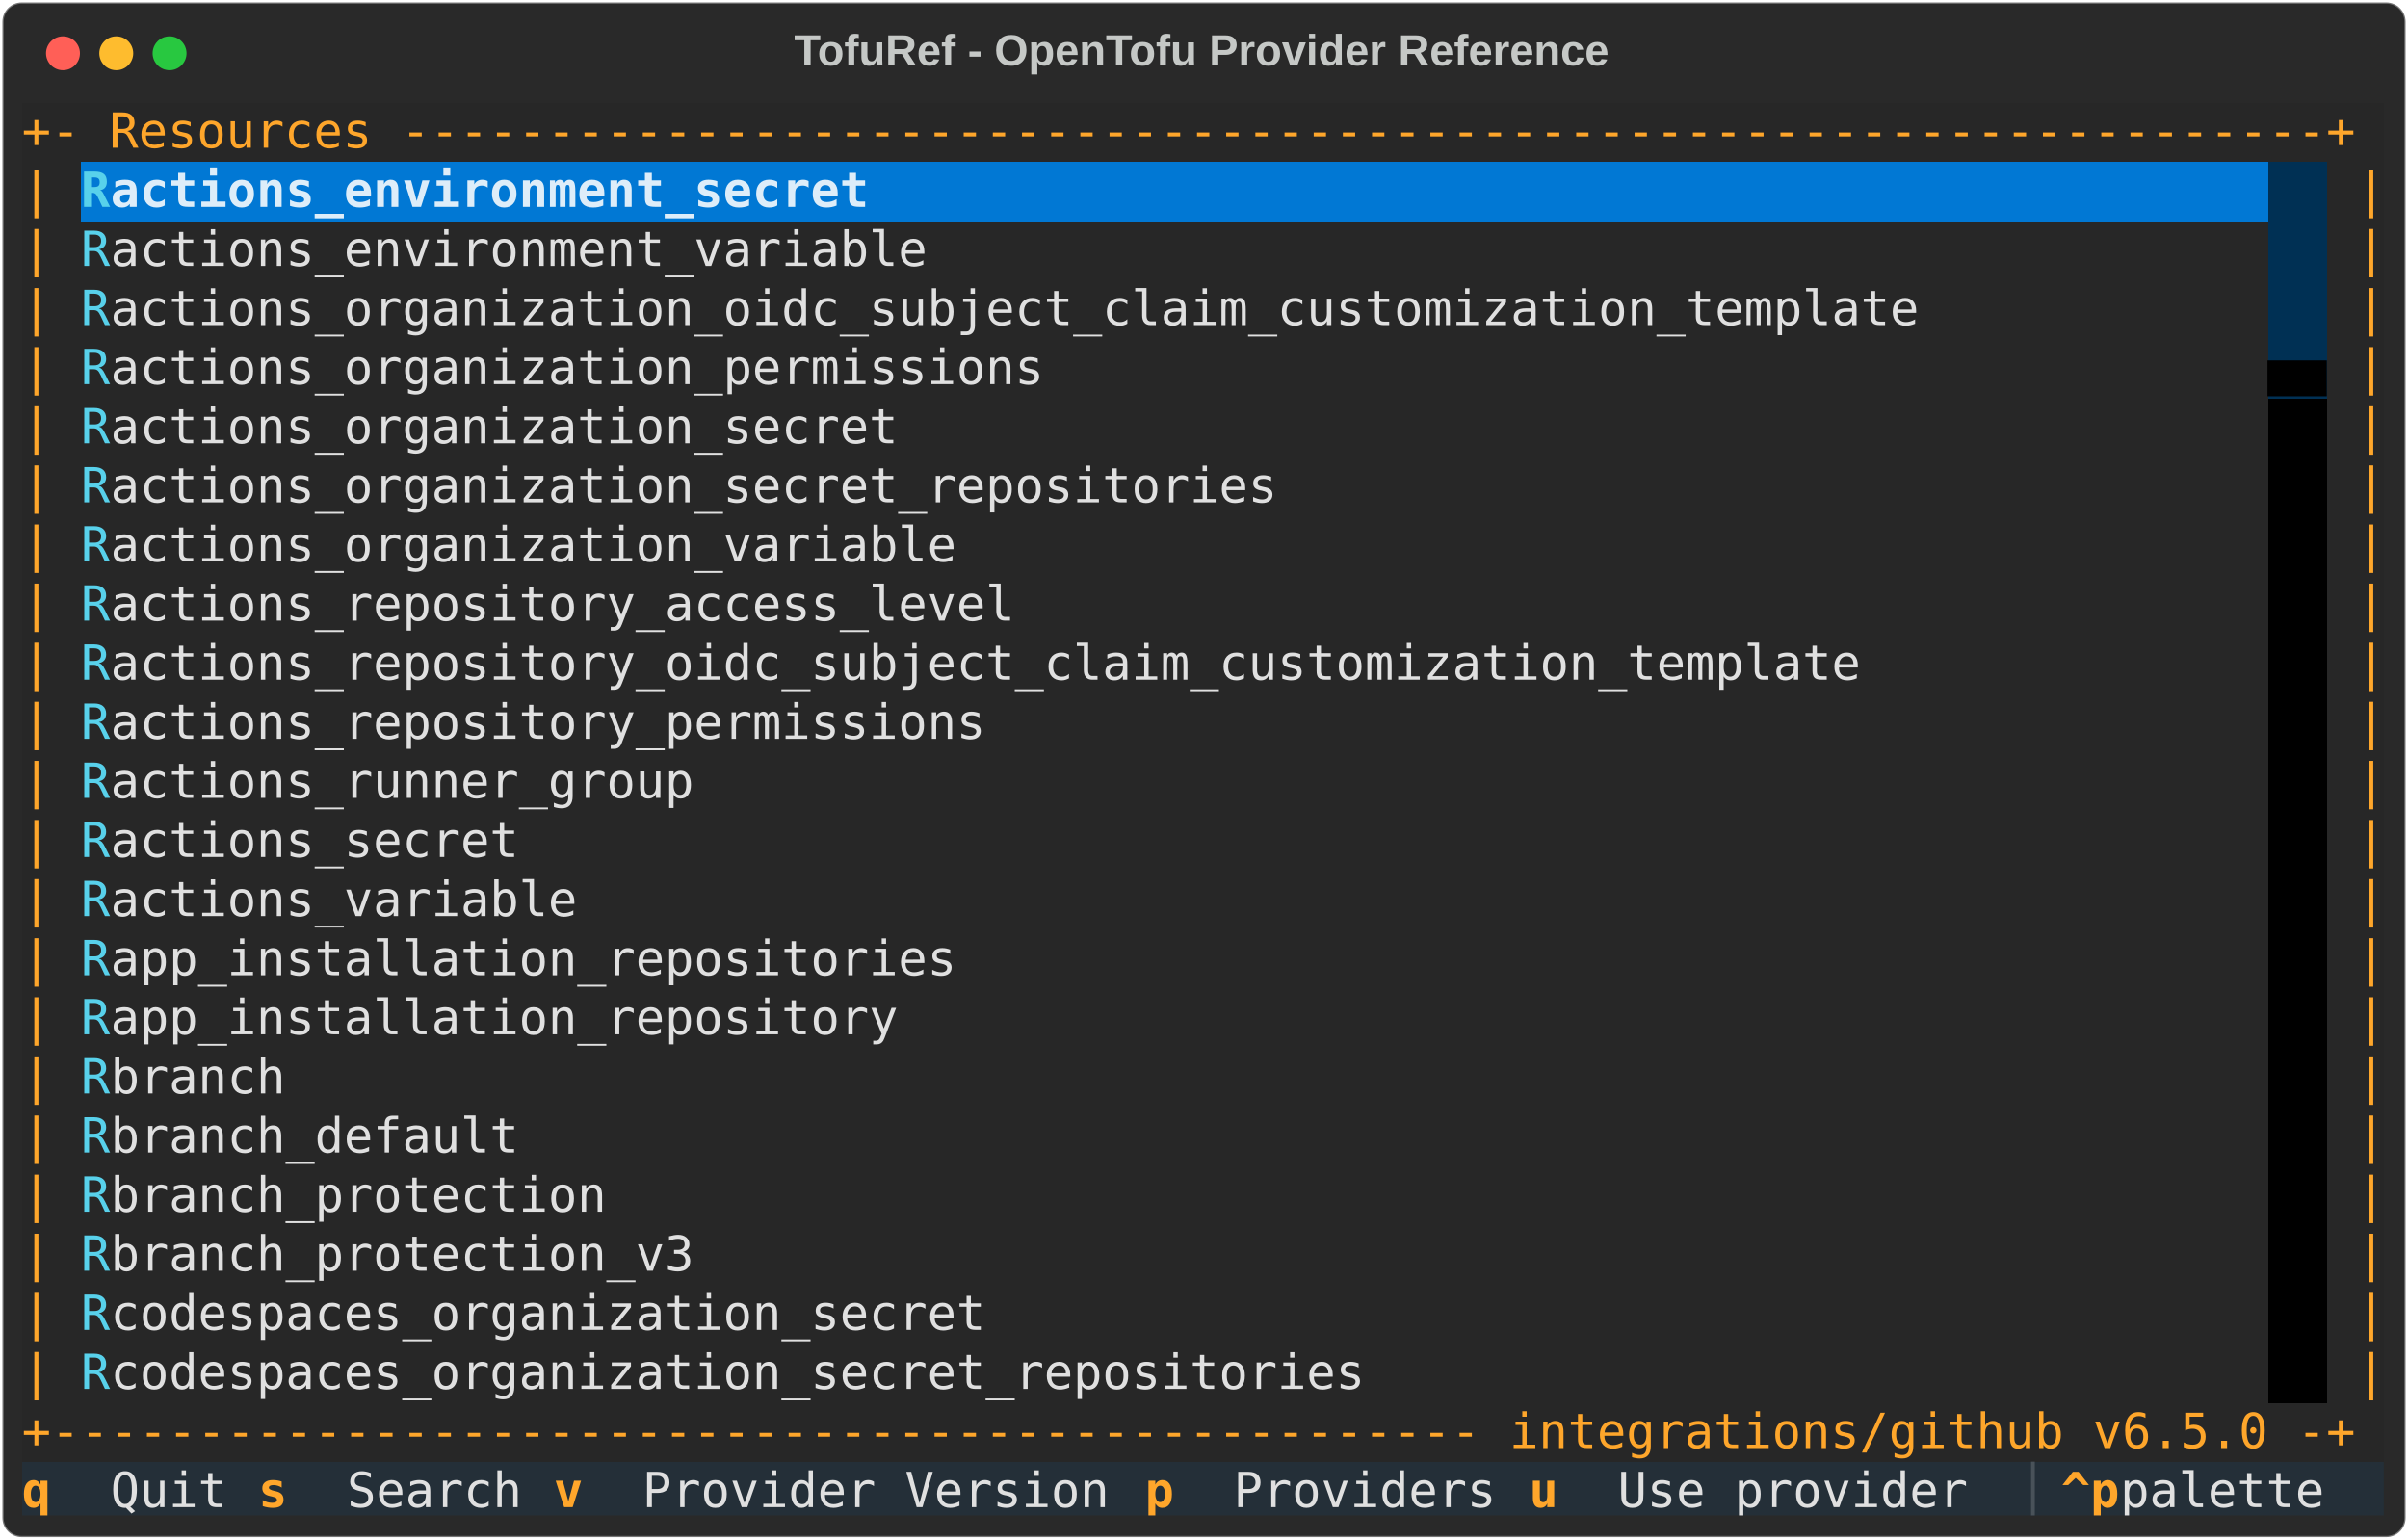
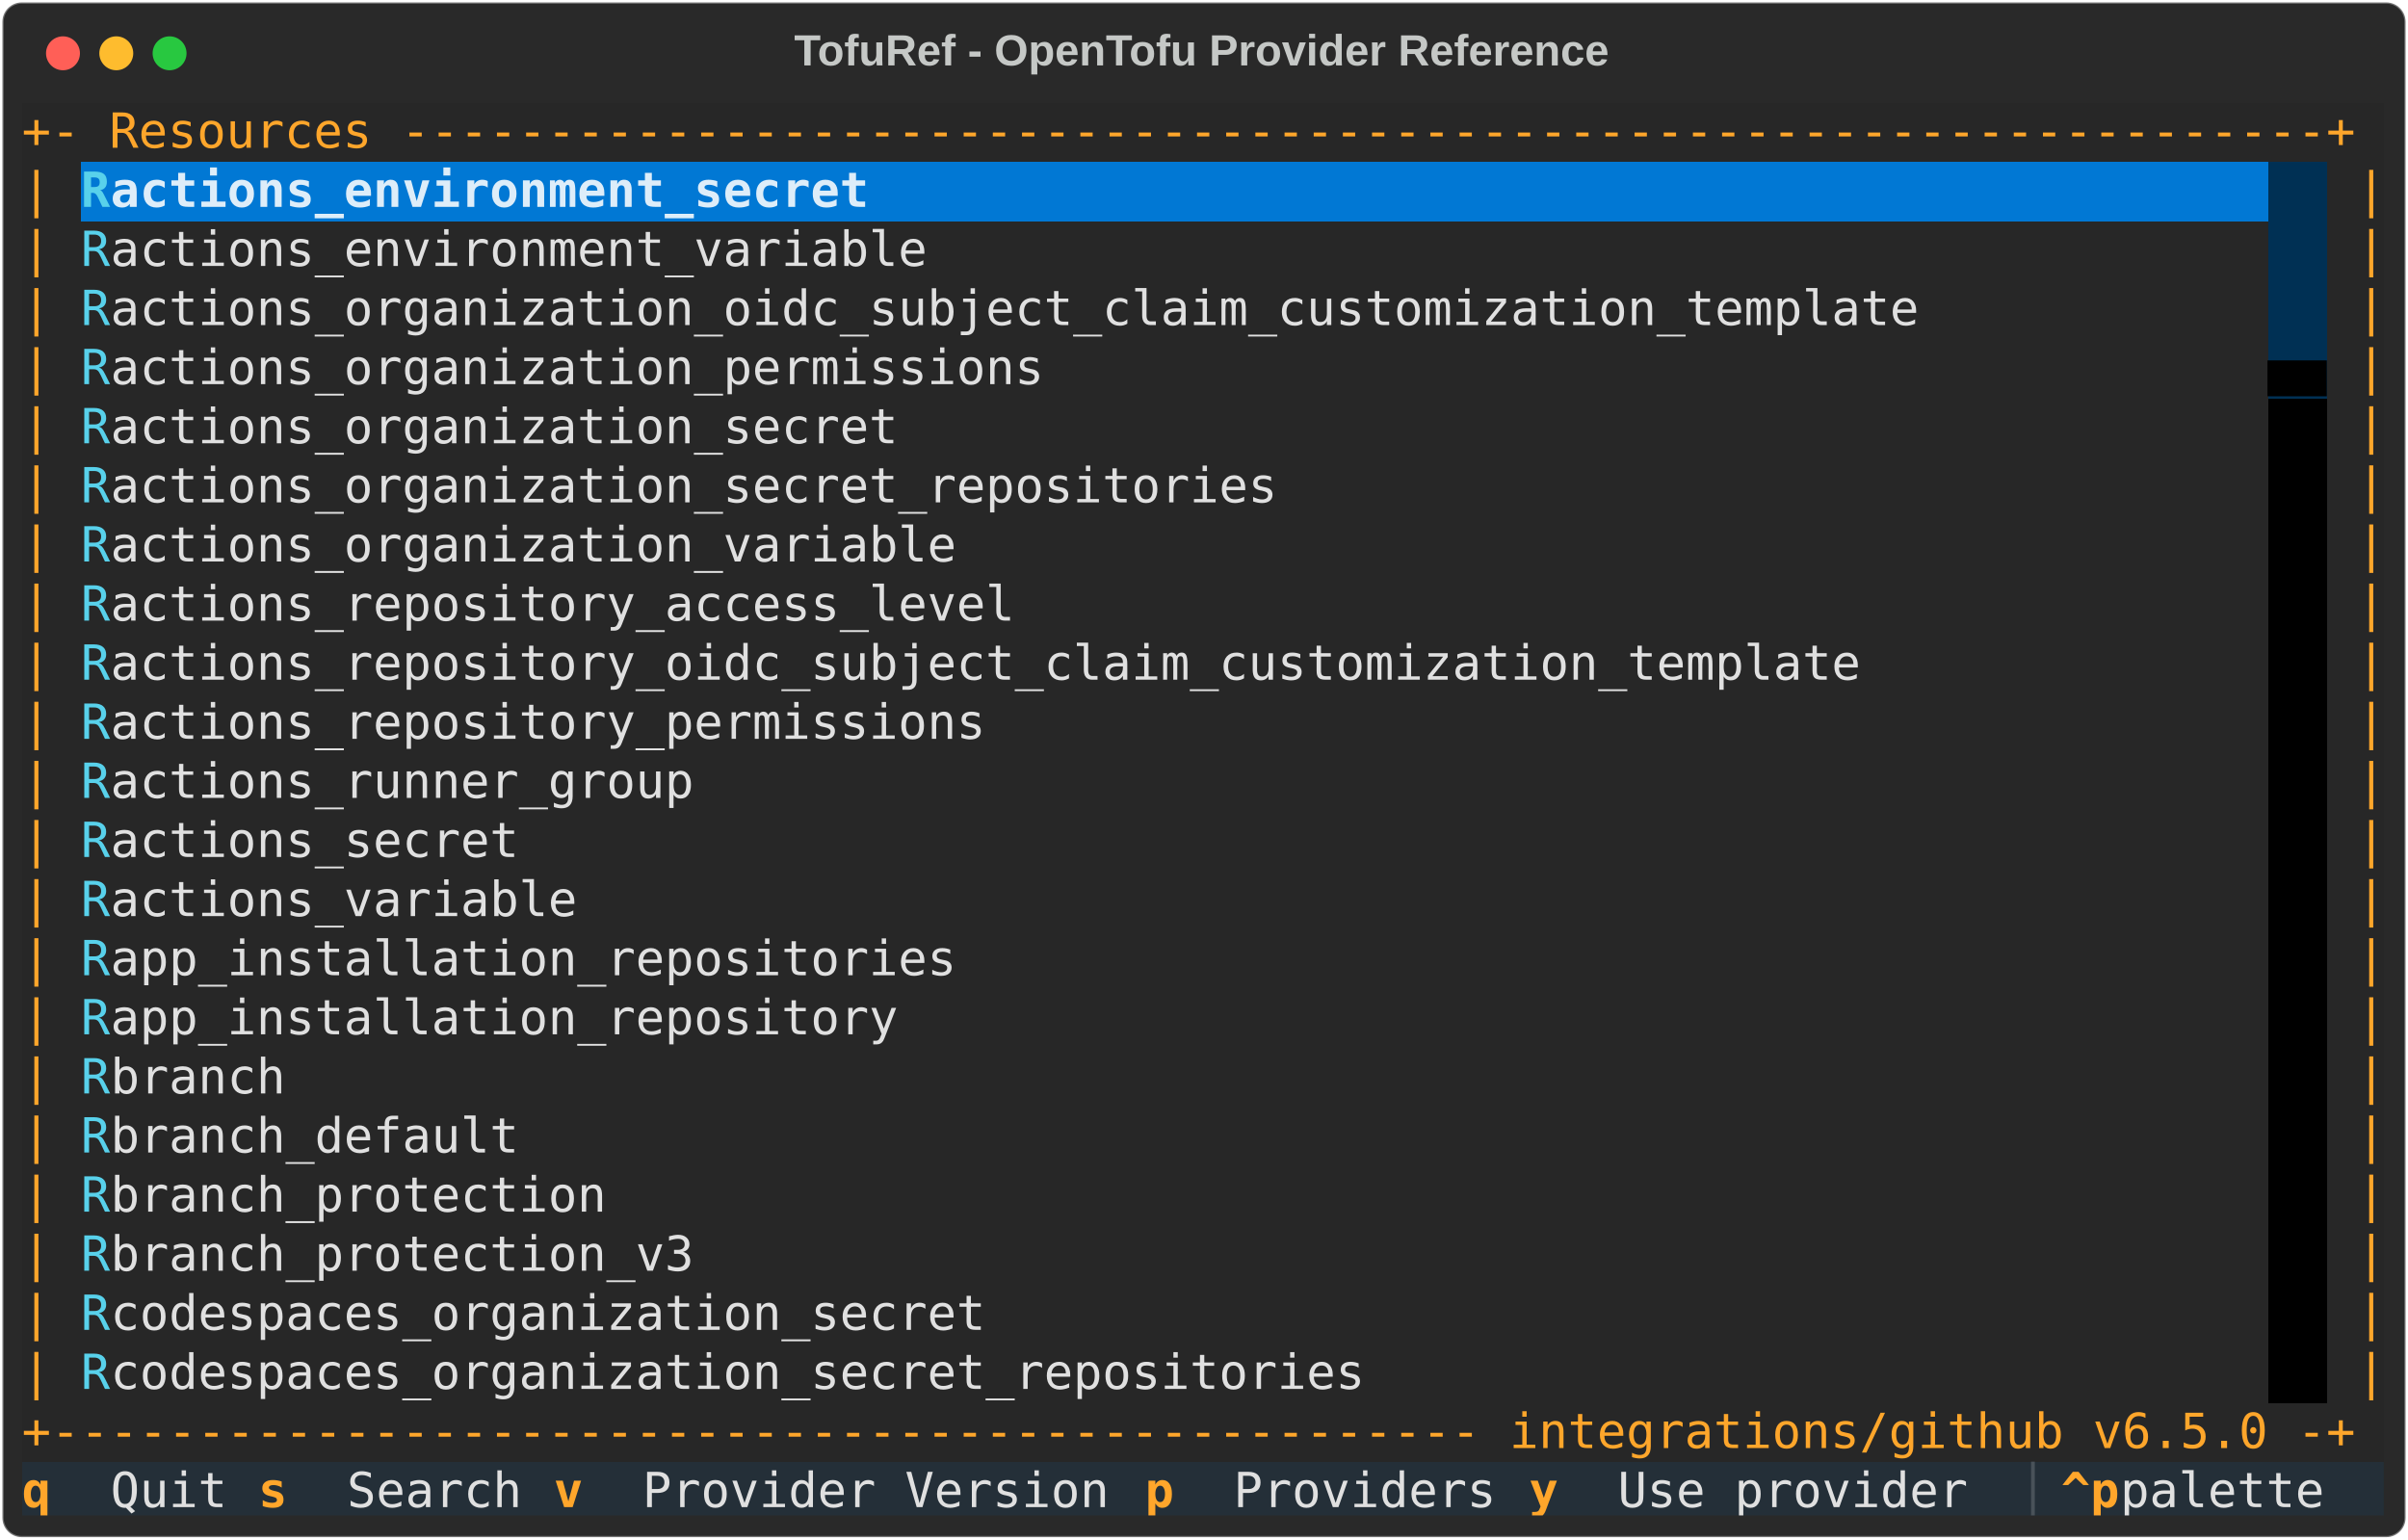
<svg xmlns="http://www.w3.org/2000/svg" class="rich-terminal" viewBox="0 0 994 635.6">
  <style>

    @font-face {
        font-family: "Fira Code";
        src: local("FiraCode-Regular"),
                url("https://cdnjs.cloudflare.com/ajax/libs/firacode/6.2.0/woff2/FiraCode-Regular.woff2") format("woff2"),
                url("https://cdnjs.cloudflare.com/ajax/libs/firacode/6.2.0/woff/FiraCode-Regular.woff") format("woff");
        font-style: normal;
        font-weight: 400;
    }
    @font-face {
        font-family: "Fira Code";
        src: local("FiraCode-Bold"),
                url("https://cdnjs.cloudflare.com/ajax/libs/firacode/6.2.0/woff2/FiraCode-Bold.woff2") format("woff2"),
                url("https://cdnjs.cloudflare.com/ajax/libs/firacode/6.2.0/woff/FiraCode-Bold.woff") format("woff");
        font-style: bold;
        font-weight: 700;
    }

    .terminal-matrix {
        font-family: Fira Code, monospace;
        font-size: 20px;
        line-height: 24.4px;
        font-variant-east-asian: full-width;
    }

    .terminal-title {
        font-size: 18px;
        font-weight: bold;
        font-family: arial;
    }

    .terminal-r1 { fill: #fea62b }
.terminal-r2 { fill: #c5c8c6 }
.terminal-r3 { fill: #58d1eb;font-weight: bold }
.terminal-r4 { fill: #ddedf9;font-weight: bold }
.terminal-r5 { fill: #272727 }
.terminal-r6 { fill: #58d1eb }
.terminal-r7 { fill: #e0e0e0 }
.terminal-r8 { fill: #000000 }
.terminal-r9 { fill: #ffa62b;font-weight: bold }
.terminal-r10 { fill: #495259 }
    </style>
  <defs>
    <clipPath id="terminal-clip-terminal">
      <rect x="0" y="0" width="975.0" height="584.6" />
    </clipPath>
    <clipPath id="terminal-line-0">
      <rect x="0" y="1.5" width="976" height="24.65" />
    </clipPath>
    <clipPath id="terminal-line-1">
      <rect x="0" y="25.9" width="976" height="24.65" />
    </clipPath>
    <clipPath id="terminal-line-2">
      <rect x="0" y="50.3" width="976" height="24.65" />
    </clipPath>
    <clipPath id="terminal-line-3">
      <rect x="0" y="74.7" width="976" height="24.65" />
    </clipPath>
    <clipPath id="terminal-line-4">
      <rect x="0" y="99.1" width="976" height="24.65" />
    </clipPath>
    <clipPath id="terminal-line-5">
      <rect x="0" y="123.5" width="976" height="24.65" />
    </clipPath>
    <clipPath id="terminal-line-6">
      <rect x="0" y="147.9" width="976" height="24.65" />
    </clipPath>
    <clipPath id="terminal-line-7">
      <rect x="0" y="172.3" width="976" height="24.65" />
    </clipPath>
    <clipPath id="terminal-line-8">
      <rect x="0" y="196.7" width="976" height="24.65" />
    </clipPath>
    <clipPath id="terminal-line-9">
      <rect x="0" y="221.1" width="976" height="24.65" />
    </clipPath>
    <clipPath id="terminal-line-10">
      <rect x="0" y="245.5" width="976" height="24.65" />
    </clipPath>
    <clipPath id="terminal-line-11">
      <rect x="0" y="269.9" width="976" height="24.65" />
    </clipPath>
    <clipPath id="terminal-line-12">
      <rect x="0" y="294.3" width="976" height="24.65" />
    </clipPath>
    <clipPath id="terminal-line-13">
      <rect x="0" y="318.7" width="976" height="24.65" />
    </clipPath>
    <clipPath id="terminal-line-14">
      <rect x="0" y="343.1" width="976" height="24.65" />
    </clipPath>
    <clipPath id="terminal-line-15">
      <rect x="0" y="367.5" width="976" height="24.65" />
    </clipPath>
    <clipPath id="terminal-line-16">
      <rect x="0" y="391.9" width="976" height="24.65" />
    </clipPath>
    <clipPath id="terminal-line-17">
      <rect x="0" y="416.3" width="976" height="24.65" />
    </clipPath>
    <clipPath id="terminal-line-18">
      <rect x="0" y="440.7" width="976" height="24.65" />
    </clipPath>
    <clipPath id="terminal-line-19">
      <rect x="0" y="465.1" width="976" height="24.65" />
    </clipPath>
    <clipPath id="terminal-line-20">
      <rect x="0" y="489.5" width="976" height="24.65" />
    </clipPath>
    <clipPath id="terminal-line-21">
      <rect x="0" y="513.9" width="976" height="24.65" />
    </clipPath>
    <clipPath id="terminal-line-22">
      <rect x="0" y="538.3" width="976" height="24.65" />
    </clipPath>
  </defs>
  <rect fill="#292929" stroke="rgba(255,255,255,0.35)" stroke-width="1" x="1" y="1" width="992" height="633.6" rx="8" />
  <text class="terminal-title" fill="#c5c8c6" text-anchor="middle" x="496" y="27">TofuRef - OpenTofu Provider Reference</text>
  <g transform="translate(26,22)">
    <circle cx="0" cy="0" r="7" fill="#ff5f57" />
    <circle cx="22" cy="0" r="7" fill="#febc2e" />
    <circle cx="44" cy="0" r="7" fill="#28c840" />
  </g>
  <g transform="translate(9, 41)" clip-path="url(#terminal-clip-terminal)">
    <rect fill="#272727" x="0" y="1.5" width="976" height="24.65" shape-rendering="crispEdges" />
    <rect fill="#272727" x="0" y="25.9" width="12.2" height="24.65" shape-rendering="crispEdges" />
    <rect fill="#272727" x="12.2" y="25.9" width="12.2" height="24.65" shape-rendering="crispEdges" />
    <rect fill="#0178d4" x="24.4" y="25.9" width="12.2" height="24.65" shape-rendering="crispEdges" />
    <rect fill="#0178d4" x="36.6" y="25.9" width="890.6" height="24.65" shape-rendering="crispEdges" />
    <rect fill="#003054" x="927.2" y="25.9" width="24.4" height="24.65" shape-rendering="crispEdges" />
    <rect fill="#272727" x="951.6" y="25.9" width="12.2" height="24.65" shape-rendering="crispEdges" />
    <rect fill="#272727" x="963.8" y="25.9" width="12.2" height="24.65" shape-rendering="crispEdges" />
    <rect fill="#272727" x="0" y="50.3" width="12.2" height="24.65" shape-rendering="crispEdges" />
    <rect fill="#272727" x="12.2" y="50.3" width="12.2" height="24.65" shape-rendering="crispEdges" />
    <rect fill="#272727" x="24.4" y="50.3" width="12.2" height="24.65" shape-rendering="crispEdges" />
    <rect fill="#272727" x="36.6" y="50.3" width="890.6" height="24.65" shape-rendering="crispEdges" />
    <rect fill="#003054" x="927.2" y="50.3" width="24.4" height="24.65" shape-rendering="crispEdges" />
    <rect fill="#272727" x="951.6" y="50.3" width="12.2" height="24.65" shape-rendering="crispEdges" />
    <rect fill="#272727" x="963.8" y="50.3" width="12.2" height="24.65" shape-rendering="crispEdges" />
    <rect fill="#272727" x="0" y="74.7" width="12.2" height="24.65" shape-rendering="crispEdges" />
    <rect fill="#272727" x="12.2" y="74.7" width="12.2" height="24.65" shape-rendering="crispEdges" />
    <rect fill="#272727" x="24.4" y="74.7" width="12.2" height="24.65" shape-rendering="crispEdges" />
    <rect fill="#272727" x="36.6" y="74.7" width="890.6" height="24.65" shape-rendering="crispEdges" />
    <rect fill="#003054" x="927.2" y="74.7" width="24.4" height="24.65" shape-rendering="crispEdges" />
    <rect fill="#272727" x="951.6" y="74.7" width="12.2" height="24.65" shape-rendering="crispEdges" />
    <rect fill="#272727" x="963.8" y="74.7" width="12.2" height="24.65" shape-rendering="crispEdges" />
    <rect fill="#272727" x="0" y="99.1" width="12.2" height="24.65" shape-rendering="crispEdges" />
    <rect fill="#272727" x="12.2" y="99.1" width="12.2" height="24.65" shape-rendering="crispEdges" />
    <rect fill="#272727" x="24.4" y="99.1" width="12.2" height="24.65" shape-rendering="crispEdges" />
    <rect fill="#272727" x="36.6" y="99.1" width="890.6" height="24.65" shape-rendering="crispEdges" />
    <rect fill="#003054" x="927.2" y="99.1" width="24.4" height="24.65" shape-rendering="crispEdges" />
    <rect fill="#272727" x="951.6" y="99.1" width="12.2" height="24.65" shape-rendering="crispEdges" />
    <rect fill="#272727" x="963.8" y="99.1" width="12.2" height="24.65" shape-rendering="crispEdges" />
    <rect fill="#272727" x="0" y="123.5" width="12.2" height="24.65" shape-rendering="crispEdges" />
    <rect fill="#272727" x="12.2" y="123.5" width="12.2" height="24.65" shape-rendering="crispEdges" />
    <rect fill="#272727" x="24.4" y="123.5" width="12.2" height="24.65" shape-rendering="crispEdges" />
    <rect fill="#272727" x="36.6" y="123.5" width="890.6" height="24.65" shape-rendering="crispEdges" />
    <rect fill="#000000" x="927.2" y="123.5" width="24.4" height="24.65" shape-rendering="crispEdges" />
    <rect fill="#272727" x="951.6" y="123.5" width="12.2" height="24.65" shape-rendering="crispEdges" />
    <rect fill="#272727" x="963.8" y="123.5" width="12.2" height="24.65" shape-rendering="crispEdges" />
    <rect fill="#272727" x="0" y="147.9" width="12.2" height="24.65" shape-rendering="crispEdges" />
    <rect fill="#272727" x="12.2" y="147.9" width="12.2" height="24.65" shape-rendering="crispEdges" />
    <rect fill="#272727" x="24.4" y="147.9" width="12.2" height="24.65" shape-rendering="crispEdges" />
    <rect fill="#272727" x="36.6" y="147.9" width="890.6" height="24.65" shape-rendering="crispEdges" />
    <rect fill="#000000" x="927.2" y="147.9" width="24.4" height="24.65" shape-rendering="crispEdges" />
    <rect fill="#272727" x="951.6" y="147.9" width="12.2" height="24.65" shape-rendering="crispEdges" />
    <rect fill="#272727" x="963.8" y="147.9" width="12.2" height="24.65" shape-rendering="crispEdges" />
    <rect fill="#272727" x="0" y="172.3" width="12.2" height="24.65" shape-rendering="crispEdges" />
    <rect fill="#272727" x="12.2" y="172.3" width="12.2" height="24.65" shape-rendering="crispEdges" />
    <rect fill="#272727" x="24.4" y="172.3" width="12.2" height="24.65" shape-rendering="crispEdges" />
    <rect fill="#272727" x="36.6" y="172.3" width="890.6" height="24.65" shape-rendering="crispEdges" />
    <rect fill="#000000" x="927.2" y="172.3" width="24.4" height="24.65" shape-rendering="crispEdges" />
    <rect fill="#272727" x="951.6" y="172.3" width="12.2" height="24.65" shape-rendering="crispEdges" />
    <rect fill="#272727" x="963.8" y="172.3" width="12.2" height="24.65" shape-rendering="crispEdges" />
    <rect fill="#272727" x="0" y="196.7" width="12.2" height="24.65" shape-rendering="crispEdges" />
    <rect fill="#272727" x="12.2" y="196.7" width="12.2" height="24.65" shape-rendering="crispEdges" />
    <rect fill="#272727" x="24.4" y="196.7" width="12.2" height="24.65" shape-rendering="crispEdges" />
    <rect fill="#272727" x="36.6" y="196.7" width="890.6" height="24.65" shape-rendering="crispEdges" />
    <rect fill="#000000" x="927.2" y="196.7" width="24.4" height="24.65" shape-rendering="crispEdges" />
    <rect fill="#272727" x="951.6" y="196.7" width="12.2" height="24.65" shape-rendering="crispEdges" />
    <rect fill="#272727" x="963.8" y="196.7" width="12.2" height="24.65" shape-rendering="crispEdges" />
    <rect fill="#272727" x="0" y="221.1" width="12.2" height="24.65" shape-rendering="crispEdges" />
    <rect fill="#272727" x="12.2" y="221.1" width="12.2" height="24.65" shape-rendering="crispEdges" />
    <rect fill="#272727" x="24.4" y="221.1" width="12.2" height="24.65" shape-rendering="crispEdges" />
    <rect fill="#272727" x="36.6" y="221.1" width="890.6" height="24.65" shape-rendering="crispEdges" />
    <rect fill="#000000" x="927.2" y="221.1" width="24.4" height="24.65" shape-rendering="crispEdges" />
    <rect fill="#272727" x="951.6" y="221.1" width="12.2" height="24.65" shape-rendering="crispEdges" />
    <rect fill="#272727" x="963.8" y="221.1" width="12.2" height="24.65" shape-rendering="crispEdges" />
    <rect fill="#272727" x="0" y="245.5" width="12.2" height="24.65" shape-rendering="crispEdges" />
    <rect fill="#272727" x="12.2" y="245.5" width="12.2" height="24.65" shape-rendering="crispEdges" />
    <rect fill="#272727" x="24.4" y="245.5" width="12.2" height="24.65" shape-rendering="crispEdges" />
    <rect fill="#272727" x="36.6" y="245.5" width="890.6" height="24.65" shape-rendering="crispEdges" />
    <rect fill="#000000" x="927.2" y="245.5" width="24.4" height="24.65" shape-rendering="crispEdges" />
    <rect fill="#272727" x="951.6" y="245.5" width="12.2" height="24.65" shape-rendering="crispEdges" />
    <rect fill="#272727" x="963.8" y="245.5" width="12.2" height="24.65" shape-rendering="crispEdges" />
    <rect fill="#272727" x="0" y="269.9" width="12.2" height="24.65" shape-rendering="crispEdges" />
    <rect fill="#272727" x="12.2" y="269.9" width="12.2" height="24.65" shape-rendering="crispEdges" />
    <rect fill="#272727" x="24.4" y="269.9" width="12.2" height="24.65" shape-rendering="crispEdges" />
    <rect fill="#272727" x="36.6" y="269.9" width="890.6" height="24.65" shape-rendering="crispEdges" />
    <rect fill="#000000" x="927.2" y="269.9" width="24.4" height="24.65" shape-rendering="crispEdges" />
    <rect fill="#272727" x="951.6" y="269.9" width="12.2" height="24.65" shape-rendering="crispEdges" />
    <rect fill="#272727" x="963.8" y="269.9" width="12.2" height="24.65" shape-rendering="crispEdges" />
    <rect fill="#272727" x="0" y="294.3" width="12.2" height="24.65" shape-rendering="crispEdges" />
    <rect fill="#272727" x="12.2" y="294.3" width="12.2" height="24.65" shape-rendering="crispEdges" />
    <rect fill="#272727" x="24.4" y="294.3" width="12.2" height="24.65" shape-rendering="crispEdges" />
    <rect fill="#272727" x="36.6" y="294.3" width="890.6" height="24.65" shape-rendering="crispEdges" />
    <rect fill="#000000" x="927.2" y="294.3" width="24.4" height="24.65" shape-rendering="crispEdges" />
    <rect fill="#272727" x="951.6" y="294.3" width="12.2" height="24.65" shape-rendering="crispEdges" />
    <rect fill="#272727" x="963.8" y="294.3" width="12.2" height="24.65" shape-rendering="crispEdges" />
    <rect fill="#272727" x="0" y="318.7" width="12.2" height="24.65" shape-rendering="crispEdges" />
    <rect fill="#272727" x="12.2" y="318.7" width="12.2" height="24.65" shape-rendering="crispEdges" />
    <rect fill="#272727" x="24.4" y="318.7" width="12.2" height="24.65" shape-rendering="crispEdges" />
    <rect fill="#272727" x="36.6" y="318.7" width="890.6" height="24.65" shape-rendering="crispEdges" />
    <rect fill="#000000" x="927.2" y="318.7" width="24.4" height="24.65" shape-rendering="crispEdges" />
    <rect fill="#272727" x="951.6" y="318.7" width="12.2" height="24.65" shape-rendering="crispEdges" />
    <rect fill="#272727" x="963.8" y="318.7" width="12.2" height="24.65" shape-rendering="crispEdges" />
    <rect fill="#272727" x="0" y="343.1" width="12.2" height="24.65" shape-rendering="crispEdges" />
    <rect fill="#272727" x="12.2" y="343.1" width="12.2" height="24.65" shape-rendering="crispEdges" />
    <rect fill="#272727" x="24.4" y="343.1" width="12.2" height="24.65" shape-rendering="crispEdges" />
    <rect fill="#272727" x="36.6" y="343.1" width="890.6" height="24.65" shape-rendering="crispEdges" />
    <rect fill="#000000" x="927.2" y="343.1" width="24.4" height="24.65" shape-rendering="crispEdges" />
    <rect fill="#272727" x="951.6" y="343.1" width="12.2" height="24.65" shape-rendering="crispEdges" />
    <rect fill="#272727" x="963.8" y="343.1" width="12.2" height="24.65" shape-rendering="crispEdges" />
    <rect fill="#272727" x="0" y="367.5" width="12.2" height="24.65" shape-rendering="crispEdges" />
    <rect fill="#272727" x="12.2" y="367.5" width="12.2" height="24.65" shape-rendering="crispEdges" />
    <rect fill="#272727" x="24.4" y="367.5" width="12.2" height="24.65" shape-rendering="crispEdges" />
    <rect fill="#272727" x="36.6" y="367.5" width="890.6" height="24.65" shape-rendering="crispEdges" />
    <rect fill="#000000" x="927.2" y="367.5" width="24.4" height="24.65" shape-rendering="crispEdges" />
    <rect fill="#272727" x="951.6" y="367.5" width="12.2" height="24.65" shape-rendering="crispEdges" />
    <rect fill="#272727" x="963.8" y="367.5" width="12.2" height="24.65" shape-rendering="crispEdges" />
    <rect fill="#272727" x="0" y="391.9" width="12.2" height="24.65" shape-rendering="crispEdges" />
    <rect fill="#272727" x="12.2" y="391.9" width="12.2" height="24.65" shape-rendering="crispEdges" />
    <rect fill="#272727" x="24.4" y="391.9" width="12.2" height="24.65" shape-rendering="crispEdges" />
    <rect fill="#272727" x="36.6" y="391.9" width="890.6" height="24.65" shape-rendering="crispEdges" />
    <rect fill="#000000" x="927.2" y="391.9" width="24.4" height="24.65" shape-rendering="crispEdges" />
    <rect fill="#272727" x="951.6" y="391.9" width="12.2" height="24.65" shape-rendering="crispEdges" />
    <rect fill="#272727" x="963.8" y="391.9" width="12.2" height="24.65" shape-rendering="crispEdges" />
    <rect fill="#272727" x="0" y="416.3" width="12.2" height="24.65" shape-rendering="crispEdges" />
    <rect fill="#272727" x="12.2" y="416.3" width="12.2" height="24.65" shape-rendering="crispEdges" />
    <rect fill="#272727" x="24.4" y="416.3" width="12.2" height="24.65" shape-rendering="crispEdges" />
    <rect fill="#272727" x="36.6" y="416.3" width="890.6" height="24.65" shape-rendering="crispEdges" />
    <rect fill="#000000" x="927.2" y="416.3" width="24.4" height="24.65" shape-rendering="crispEdges" />
    <rect fill="#272727" x="951.6" y="416.3" width="12.2" height="24.65" shape-rendering="crispEdges" />
    <rect fill="#272727" x="963.8" y="416.3" width="12.2" height="24.65" shape-rendering="crispEdges" />
    <rect fill="#272727" x="0" y="440.7" width="12.2" height="24.65" shape-rendering="crispEdges" />
    <rect fill="#272727" x="12.2" y="440.7" width="12.2" height="24.65" shape-rendering="crispEdges" />
    <rect fill="#272727" x="24.4" y="440.7" width="12.2" height="24.65" shape-rendering="crispEdges" />
    <rect fill="#272727" x="36.6" y="440.7" width="890.6" height="24.65" shape-rendering="crispEdges" />
    <rect fill="#000000" x="927.2" y="440.7" width="24.4" height="24.65" shape-rendering="crispEdges" />
    <rect fill="#272727" x="951.6" y="440.7" width="12.2" height="24.65" shape-rendering="crispEdges" />
    <rect fill="#272727" x="963.8" y="440.7" width="12.2" height="24.65" shape-rendering="crispEdges" />
    <rect fill="#272727" x="0" y="465.1" width="12.2" height="24.65" shape-rendering="crispEdges" />
    <rect fill="#272727" x="12.2" y="465.1" width="12.2" height="24.65" shape-rendering="crispEdges" />
    <rect fill="#272727" x="24.4" y="465.1" width="12.2" height="24.65" shape-rendering="crispEdges" />
    <rect fill="#272727" x="36.6" y="465.1" width="890.6" height="24.65" shape-rendering="crispEdges" />
    <rect fill="#000000" x="927.2" y="465.1" width="24.4" height="24.65" shape-rendering="crispEdges" />
    <rect fill="#272727" x="951.6" y="465.1" width="12.2" height="24.65" shape-rendering="crispEdges" />
    <rect fill="#272727" x="963.8" y="465.1" width="12.2" height="24.65" shape-rendering="crispEdges" />
    <rect fill="#272727" x="0" y="489.5" width="12.2" height="24.65" shape-rendering="crispEdges" />
    <rect fill="#272727" x="12.2" y="489.5" width="12.2" height="24.65" shape-rendering="crispEdges" />
    <rect fill="#272727" x="24.4" y="489.5" width="12.2" height="24.65" shape-rendering="crispEdges" />
    <rect fill="#272727" x="36.6" y="489.5" width="890.6" height="24.65" shape-rendering="crispEdges" />
    <rect fill="#000000" x="927.2" y="489.5" width="24.4" height="24.65" shape-rendering="crispEdges" />
    <rect fill="#272727" x="951.6" y="489.5" width="12.2" height="24.65" shape-rendering="crispEdges" />
    <rect fill="#272727" x="963.8" y="489.5" width="12.2" height="24.65" shape-rendering="crispEdges" />
    <rect fill="#272727" x="0" y="513.9" width="12.2" height="24.65" shape-rendering="crispEdges" />
    <rect fill="#272727" x="12.2" y="513.9" width="12.2" height="24.65" shape-rendering="crispEdges" />
    <rect fill="#272727" x="24.4" y="513.9" width="12.2" height="24.65" shape-rendering="crispEdges" />
    <rect fill="#272727" x="36.6" y="513.9" width="890.6" height="24.65" shape-rendering="crispEdges" />
    <rect fill="#000000" x="927.2" y="513.9" width="24.4" height="24.65" shape-rendering="crispEdges" />
    <rect fill="#272727" x="951.6" y="513.9" width="12.2" height="24.65" shape-rendering="crispEdges" />
    <rect fill="#272727" x="963.8" y="513.9" width="12.2" height="24.65" shape-rendering="crispEdges" />
    <rect fill="#272727" x="0" y="538.3" width="976" height="24.65" shape-rendering="crispEdges" />
    <rect fill="#242f38" x="0" y="562.7" width="36.6" height="24.65" shape-rendering="crispEdges" />
    <rect fill="#242f38" x="36.6" y="562.7" width="61" height="24.65" shape-rendering="crispEdges" />
    <rect fill="#242f38" x="97.6" y="562.7" width="36.6" height="24.65" shape-rendering="crispEdges" />
    <rect fill="#242f38" x="134.2" y="562.7" width="85.4" height="24.65" shape-rendering="crispEdges" />
    <rect fill="#242f38" x="219.6" y="562.7" width="36.6" height="24.65" shape-rendering="crispEdges" />
    <rect fill="#242f38" x="256.2" y="562.7" width="207.4" height="24.65" shape-rendering="crispEdges" />
    <rect fill="#242f38" x="463.6" y="562.7" width="36.6" height="24.65" shape-rendering="crispEdges" />
    <rect fill="#242f38" x="500.2" y="562.7" width="122" height="24.65" shape-rendering="crispEdges" />
    <rect fill="#242f38" x="622.2" y="562.7" width="36.6" height="24.65" shape-rendering="crispEdges" />
    <rect fill="#242f38" x="658.8" y="562.7" width="158.6" height="24.65" shape-rendering="crispEdges" />
    <rect fill="#242f38" x="817.4" y="562.7" width="12.2" height="24.65" shape-rendering="crispEdges" />
    <rect fill="#242f38" x="829.6" y="562.7" width="12.2" height="24.65" shape-rendering="crispEdges" />
    <rect fill="#242f38" x="841.8" y="562.7" width="24.4" height="24.65" shape-rendering="crispEdges" />
    <rect fill="#242f38" x="866.2" y="562.7" width="97.6" height="24.65" shape-rendering="crispEdges" />
    <rect fill="#242f38" x="963.8" y="562.7" width="12.2" height="24.65" shape-rendering="crispEdges" />
    <g class="terminal-matrix">
      <text class="terminal-r1" x="0" y="20" textLength="976" clip-path="url(#terminal-line-0)">+- Resources ------------------------------------------------------------------+</text>
      <text class="terminal-r2" x="976" y="20" textLength="12.2" clip-path="url(#terminal-line-0)">
</text>
      <text class="terminal-r1" x="0" y="44.4" textLength="12.2" clip-path="url(#terminal-line-1)">|</text>
      <text class="terminal-r3" x="24.4" y="44.4" textLength="12.2" clip-path="url(#terminal-line-1)">R</text>
      <text class="terminal-r4" x="36.6" y="44.4" textLength="890.6" clip-path="url(#terminal-line-1)"> actions_environment_secret                                              </text>
      <text class="terminal-r1" x="963.8" y="44.4" textLength="12.2" clip-path="url(#terminal-line-1)">|</text>
      <text class="terminal-r2" x="976" y="44.4" textLength="12.2" clip-path="url(#terminal-line-1)">
</text>
      <text class="terminal-r1" x="0" y="68.8" textLength="12.2" clip-path="url(#terminal-line-2)">|</text>
      <text class="terminal-r6" x="24.4" y="68.8" textLength="12.2" clip-path="url(#terminal-line-2)">R</text>
      <text class="terminal-r7" x="36.6" y="68.8" textLength="890.6" clip-path="url(#terminal-line-2)"> actions_environment_variable                                            </text>
      <text class="terminal-r1" x="963.8" y="68.8" textLength="12.2" clip-path="url(#terminal-line-2)">|</text>
      <text class="terminal-r2" x="976" y="68.8" textLength="12.2" clip-path="url(#terminal-line-2)">
</text>
      <text class="terminal-r1" x="0" y="93.2" textLength="12.2" clip-path="url(#terminal-line-3)">|</text>
      <text class="terminal-r6" x="24.4" y="93.2" textLength="12.2" clip-path="url(#terminal-line-3)">R</text>
      <text class="terminal-r7" x="36.6" y="93.2" textLength="890.6" clip-path="url(#terminal-line-3)"> actions_organization_oidc_subject_claim_customization_template          </text>
      <text class="terminal-r1" x="963.8" y="93.2" textLength="12.2" clip-path="url(#terminal-line-3)">|</text>
      <text class="terminal-r2" x="976" y="93.2" textLength="12.2" clip-path="url(#terminal-line-3)">
</text>
      <text class="terminal-r1" x="0" y="117.6" textLength="12.2" clip-path="url(#terminal-line-4)">|</text>
      <text class="terminal-r6" x="24.4" y="117.6" textLength="12.2" clip-path="url(#terminal-line-4)">R</text>
      <text class="terminal-r7" x="36.6" y="117.6" textLength="890.6" clip-path="url(#terminal-line-4)"> actions_organization_permissions                                        </text>
      <text class="terminal-r8" x="927.2" y="117.6" textLength="24.4" clip-path="url(#terminal-line-4)">▅▅</text>
      <text class="terminal-r1" x="963.8" y="117.6" textLength="12.2" clip-path="url(#terminal-line-4)">|</text>
      <text class="terminal-r2" x="976" y="117.6" textLength="12.2" clip-path="url(#terminal-line-4)">
</text>
      <text class="terminal-r1" x="0" y="142" textLength="12.2" clip-path="url(#terminal-line-5)">|</text>
      <text class="terminal-r6" x="24.4" y="142" textLength="12.2" clip-path="url(#terminal-line-5)">R</text>
      <text class="terminal-r7" x="36.6" y="142" textLength="890.6" clip-path="url(#terminal-line-5)"> actions_organization_secret                                             </text>
      <text class="terminal-r1" x="963.8" y="142" textLength="12.2" clip-path="url(#terminal-line-5)">|</text>
      <text class="terminal-r2" x="976" y="142" textLength="12.2" clip-path="url(#terminal-line-5)">
</text>
      <text class="terminal-r1" x="0" y="166.4" textLength="12.2" clip-path="url(#terminal-line-6)">|</text>
      <text class="terminal-r6" x="24.4" y="166.4" textLength="12.2" clip-path="url(#terminal-line-6)">R</text>
      <text class="terminal-r7" x="36.6" y="166.4" textLength="890.6" clip-path="url(#terminal-line-6)"> actions_organization_secret_repositories                                </text>
      <text class="terminal-r1" x="963.8" y="166.4" textLength="12.2" clip-path="url(#terminal-line-6)">|</text>
      <text class="terminal-r2" x="976" y="166.4" textLength="12.2" clip-path="url(#terminal-line-6)">
</text>
      <text class="terminal-r1" x="0" y="190.8" textLength="12.2" clip-path="url(#terminal-line-7)">|</text>
      <text class="terminal-r6" x="24.4" y="190.8" textLength="12.2" clip-path="url(#terminal-line-7)">R</text>
      <text class="terminal-r7" x="36.6" y="190.8" textLength="890.6" clip-path="url(#terminal-line-7)"> actions_organization_variable                                           </text>
      <text class="terminal-r1" x="963.8" y="190.8" textLength="12.2" clip-path="url(#terminal-line-7)">|</text>
      <text class="terminal-r2" x="976" y="190.8" textLength="12.2" clip-path="url(#terminal-line-7)">
</text>
      <text class="terminal-r1" x="0" y="215.2" textLength="12.2" clip-path="url(#terminal-line-8)">|</text>
      <text class="terminal-r6" x="24.4" y="215.2" textLength="12.2" clip-path="url(#terminal-line-8)">R</text>
      <text class="terminal-r7" x="36.6" y="215.2" textLength="890.6" clip-path="url(#terminal-line-8)"> actions_repository_access_level                                         </text>
      <text class="terminal-r1" x="963.8" y="215.2" textLength="12.2" clip-path="url(#terminal-line-8)">|</text>
      <text class="terminal-r2" x="976" y="215.2" textLength="12.2" clip-path="url(#terminal-line-8)">
</text>
      <text class="terminal-r1" x="0" y="239.6" textLength="12.2" clip-path="url(#terminal-line-9)">|</text>
      <text class="terminal-r6" x="24.4" y="239.6" textLength="12.2" clip-path="url(#terminal-line-9)">R</text>
      <text class="terminal-r7" x="36.6" y="239.6" textLength="890.6" clip-path="url(#terminal-line-9)"> actions_repository_oidc_subject_claim_customization_template            </text>
      <text class="terminal-r1" x="963.8" y="239.6" textLength="12.2" clip-path="url(#terminal-line-9)">|</text>
      <text class="terminal-r2" x="976" y="239.6" textLength="12.2" clip-path="url(#terminal-line-9)">
</text>
      <text class="terminal-r1" x="0" y="264" textLength="12.2" clip-path="url(#terminal-line-10)">|</text>
      <text class="terminal-r6" x="24.4" y="264" textLength="12.2" clip-path="url(#terminal-line-10)">R</text>
      <text class="terminal-r7" x="36.6" y="264" textLength="890.6" clip-path="url(#terminal-line-10)"> actions_repository_permissions                                          </text>
      <text class="terminal-r1" x="963.8" y="264" textLength="12.2" clip-path="url(#terminal-line-10)">|</text>
      <text class="terminal-r2" x="976" y="264" textLength="12.2" clip-path="url(#terminal-line-10)">
</text>
      <text class="terminal-r1" x="0" y="288.4" textLength="12.2" clip-path="url(#terminal-line-11)">|</text>
      <text class="terminal-r6" x="24.4" y="288.4" textLength="12.2" clip-path="url(#terminal-line-11)">R</text>
      <text class="terminal-r7" x="36.6" y="288.4" textLength="890.6" clip-path="url(#terminal-line-11)"> actions_runner_group                                                    </text>
      <text class="terminal-r1" x="963.8" y="288.4" textLength="12.2" clip-path="url(#terminal-line-11)">|</text>
      <text class="terminal-r2" x="976" y="288.4" textLength="12.2" clip-path="url(#terminal-line-11)">
</text>
      <text class="terminal-r1" x="0" y="312.8" textLength="12.2" clip-path="url(#terminal-line-12)">|</text>
      <text class="terminal-r6" x="24.4" y="312.8" textLength="12.2" clip-path="url(#terminal-line-12)">R</text>
      <text class="terminal-r7" x="36.6" y="312.8" textLength="890.6" clip-path="url(#terminal-line-12)"> actions_secret                                                          </text>
      <text class="terminal-r1" x="963.8" y="312.8" textLength="12.2" clip-path="url(#terminal-line-12)">|</text>
      <text class="terminal-r2" x="976" y="312.8" textLength="12.2" clip-path="url(#terminal-line-12)">
</text>
      <text class="terminal-r1" x="0" y="337.2" textLength="12.2" clip-path="url(#terminal-line-13)">|</text>
      <text class="terminal-r6" x="24.4" y="337.2" textLength="12.2" clip-path="url(#terminal-line-13)">R</text>
      <text class="terminal-r7" x="36.6" y="337.2" textLength="890.6" clip-path="url(#terminal-line-13)"> actions_variable                                                        </text>
      <text class="terminal-r1" x="963.8" y="337.2" textLength="12.2" clip-path="url(#terminal-line-13)">|</text>
      <text class="terminal-r2" x="976" y="337.2" textLength="12.2" clip-path="url(#terminal-line-13)">
</text>
      <text class="terminal-r1" x="0" y="361.6" textLength="12.2" clip-path="url(#terminal-line-14)">|</text>
      <text class="terminal-r6" x="24.4" y="361.6" textLength="12.2" clip-path="url(#terminal-line-14)">R</text>
      <text class="terminal-r7" x="36.6" y="361.6" textLength="890.6" clip-path="url(#terminal-line-14)"> app_installation_repositories                                           </text>
      <text class="terminal-r1" x="963.8" y="361.6" textLength="12.2" clip-path="url(#terminal-line-14)">|</text>
      <text class="terminal-r2" x="976" y="361.6" textLength="12.2" clip-path="url(#terminal-line-14)">
</text>
      <text class="terminal-r1" x="0" y="386" textLength="12.2" clip-path="url(#terminal-line-15)">|</text>
      <text class="terminal-r6" x="24.4" y="386" textLength="12.2" clip-path="url(#terminal-line-15)">R</text>
      <text class="terminal-r7" x="36.6" y="386" textLength="890.6" clip-path="url(#terminal-line-15)"> app_installation_repository                                             </text>
      <text class="terminal-r1" x="963.8" y="386" textLength="12.2" clip-path="url(#terminal-line-15)">|</text>
      <text class="terminal-r2" x="976" y="386" textLength="12.2" clip-path="url(#terminal-line-15)">
</text>
      <text class="terminal-r1" x="0" y="410.4" textLength="12.2" clip-path="url(#terminal-line-16)">|</text>
      <text class="terminal-r6" x="24.4" y="410.4" textLength="12.2" clip-path="url(#terminal-line-16)">R</text>
      <text class="terminal-r7" x="36.6" y="410.4" textLength="890.6" clip-path="url(#terminal-line-16)"> branch                                                                  </text>
      <text class="terminal-r1" x="963.8" y="410.4" textLength="12.2" clip-path="url(#terminal-line-16)">|</text>
      <text class="terminal-r2" x="976" y="410.4" textLength="12.2" clip-path="url(#terminal-line-16)">
</text>
      <text class="terminal-r1" x="0" y="434.8" textLength="12.2" clip-path="url(#terminal-line-17)">|</text>
      <text class="terminal-r6" x="24.4" y="434.8" textLength="12.2" clip-path="url(#terminal-line-17)">R</text>
      <text class="terminal-r7" x="36.6" y="434.8" textLength="890.6" clip-path="url(#terminal-line-17)"> branch_default                                                          </text>
      <text class="terminal-r1" x="963.8" y="434.8" textLength="12.2" clip-path="url(#terminal-line-17)">|</text>
      <text class="terminal-r2" x="976" y="434.8" textLength="12.2" clip-path="url(#terminal-line-17)">
</text>
      <text class="terminal-r1" x="0" y="459.2" textLength="12.2" clip-path="url(#terminal-line-18)">|</text>
      <text class="terminal-r6" x="24.4" y="459.2" textLength="12.2" clip-path="url(#terminal-line-18)">R</text>
      <text class="terminal-r7" x="36.6" y="459.2" textLength="890.6" clip-path="url(#terminal-line-18)"> branch_protection                                                       </text>
      <text class="terminal-r1" x="963.8" y="459.2" textLength="12.2" clip-path="url(#terminal-line-18)">|</text>
      <text class="terminal-r2" x="976" y="459.2" textLength="12.2" clip-path="url(#terminal-line-18)">
</text>
      <text class="terminal-r1" x="0" y="483.6" textLength="12.2" clip-path="url(#terminal-line-19)">|</text>
      <text class="terminal-r6" x="24.4" y="483.6" textLength="12.2" clip-path="url(#terminal-line-19)">R</text>
      <text class="terminal-r7" x="36.6" y="483.6" textLength="890.6" clip-path="url(#terminal-line-19)"> branch_protection_v3                                                    </text>
      <text class="terminal-r1" x="963.8" y="483.6" textLength="12.2" clip-path="url(#terminal-line-19)">|</text>
      <text class="terminal-r2" x="976" y="483.6" textLength="12.2" clip-path="url(#terminal-line-19)">
</text>
      <text class="terminal-r1" x="0" y="508" textLength="12.2" clip-path="url(#terminal-line-20)">|</text>
      <text class="terminal-r6" x="24.4" y="508" textLength="12.2" clip-path="url(#terminal-line-20)">R</text>
      <text class="terminal-r7" x="36.6" y="508" textLength="890.6" clip-path="url(#terminal-line-20)"> codespaces_organization_secret                                          </text>
      <text class="terminal-r1" x="963.8" y="508" textLength="12.2" clip-path="url(#terminal-line-20)">|</text>
      <text class="terminal-r2" x="976" y="508" textLength="12.2" clip-path="url(#terminal-line-20)">
</text>
      <text class="terminal-r1" x="0" y="532.4" textLength="12.2" clip-path="url(#terminal-line-21)">|</text>
      <text class="terminal-r6" x="24.4" y="532.4" textLength="12.2" clip-path="url(#terminal-line-21)">R</text>
      <text class="terminal-r7" x="36.6" y="532.4" textLength="890.6" clip-path="url(#terminal-line-21)"> codespaces_organization_secret_repositories                             </text>
      <text class="terminal-r1" x="963.8" y="532.4" textLength="12.2" clip-path="url(#terminal-line-21)">|</text>
      <text class="terminal-r2" x="976" y="532.4" textLength="12.2" clip-path="url(#terminal-line-21)">
</text>
      <text class="terminal-r1" x="0" y="556.8" textLength="976" clip-path="url(#terminal-line-22)">+------------------------------------------------- integrations/github v6.5.0 -+</text>
      <text class="terminal-r2" x="976" y="556.8" textLength="12.2" clip-path="url(#terminal-line-22)">
</text>
      <text class="terminal-r9" x="0" y="581.2" textLength="36.6" clip-path="url(#terminal-line-23)"> q </text>
      <text class="terminal-r7" x="36.6" y="581.2" textLength="61" clip-path="url(#terminal-line-23)">Quit </text>
      <text class="terminal-r9" x="97.6" y="581.2" textLength="36.6" clip-path="url(#terminal-line-23)"> s </text>
      <text class="terminal-r7" x="134.2" y="581.2" textLength="85.4" clip-path="url(#terminal-line-23)">Search </text>
      <text class="terminal-r9" x="219.6" y="581.2" textLength="36.6" clip-path="url(#terminal-line-23)"> v </text>
      <text class="terminal-r7" x="256.2" y="581.2" textLength="207.4" clip-path="url(#terminal-line-23)">Provider Version </text>
      <text class="terminal-r9" x="463.6" y="581.2" textLength="36.6" clip-path="url(#terminal-line-23)"> p </text>
      <text class="terminal-r7" x="500.2" y="581.2" textLength="122" clip-path="url(#terminal-line-23)">Providers </text>
-       <text class="terminal-r9" x="622.2" y="581.2" textLength="36.6" clip-path="url(#terminal-line-23)"> u </text>
+       <text class="terminal-r9" x="622.2" y="581.2" textLength="36.6" clip-path="url(#terminal-line-23)"> y </text>
      <text class="terminal-r7" x="658.8" y="581.2" textLength="158.6" clip-path="url(#terminal-line-23)">Use provider </text>
      <text class="terminal-r10" x="829.6" y="581.2" textLength="12.2" clip-path="url(#terminal-line-23)">▏</text>
      <text class="terminal-r9" x="841.8" y="581.2" textLength="24.4" clip-path="url(#terminal-line-23)">^p</text>
      <text class="terminal-r7" x="866.2" y="581.2" textLength="97.6" clip-path="url(#terminal-line-23)"> palette</text>
    </g>
  </g>
</svg>
